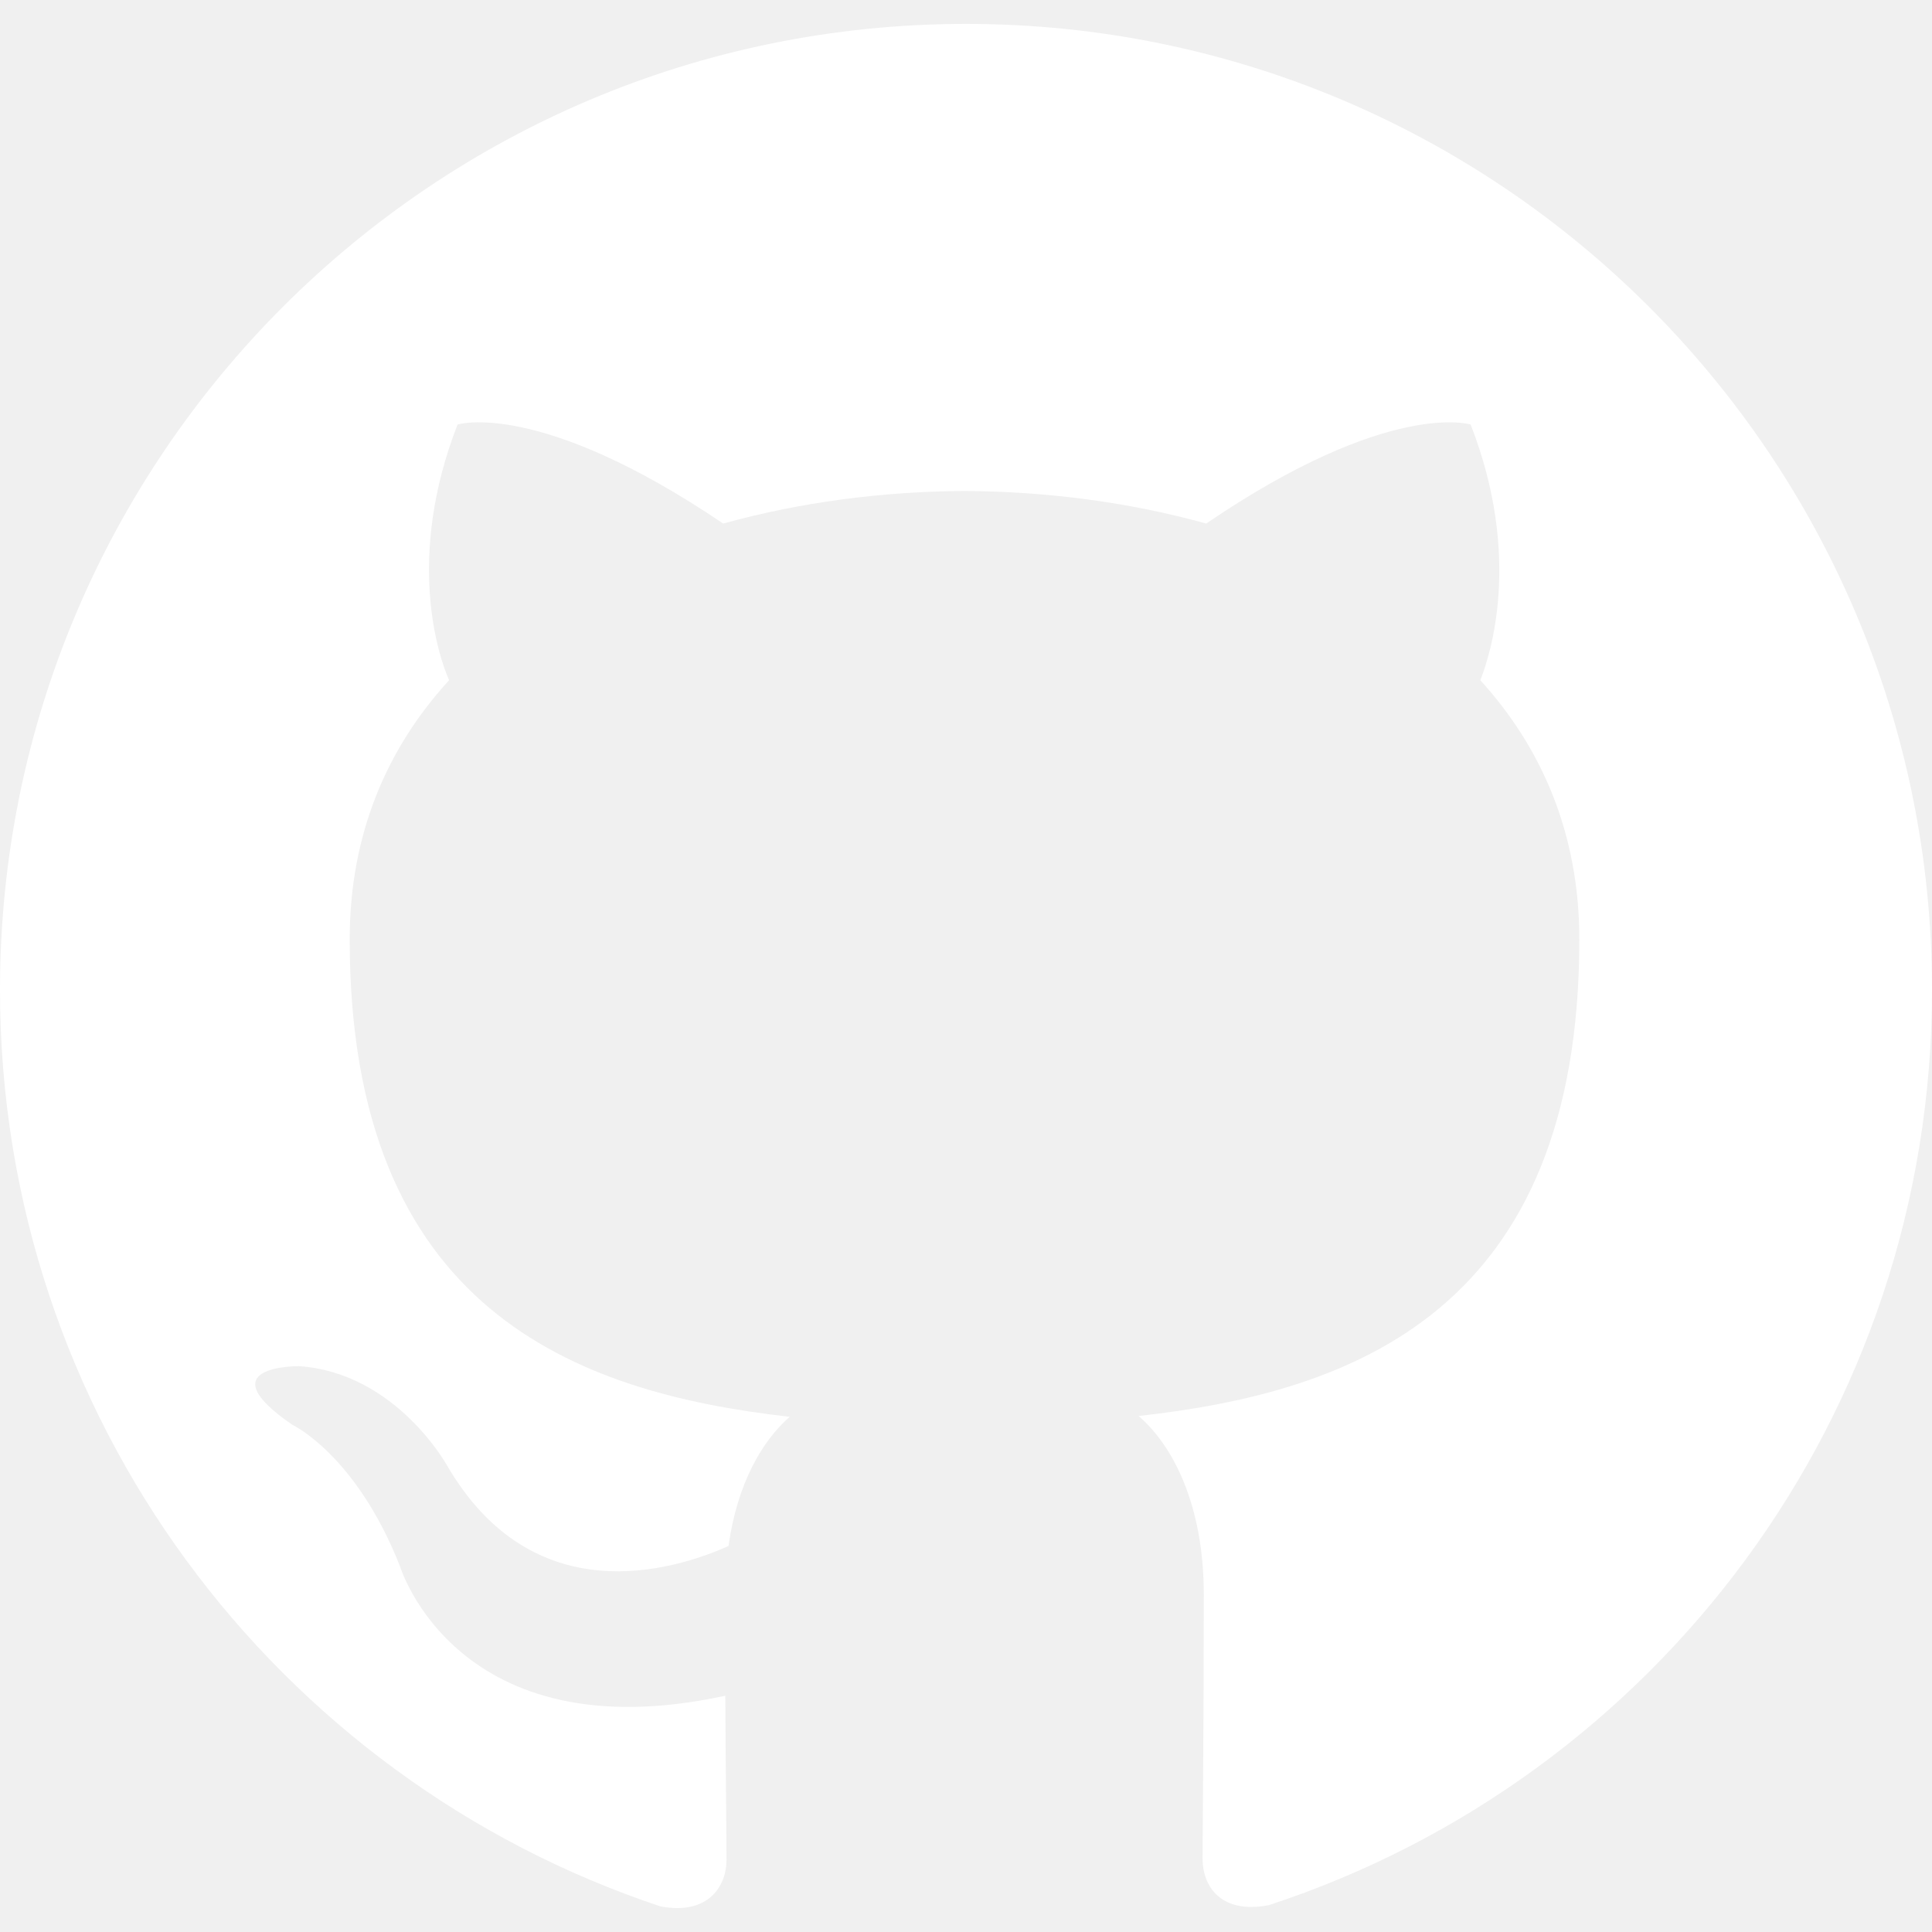
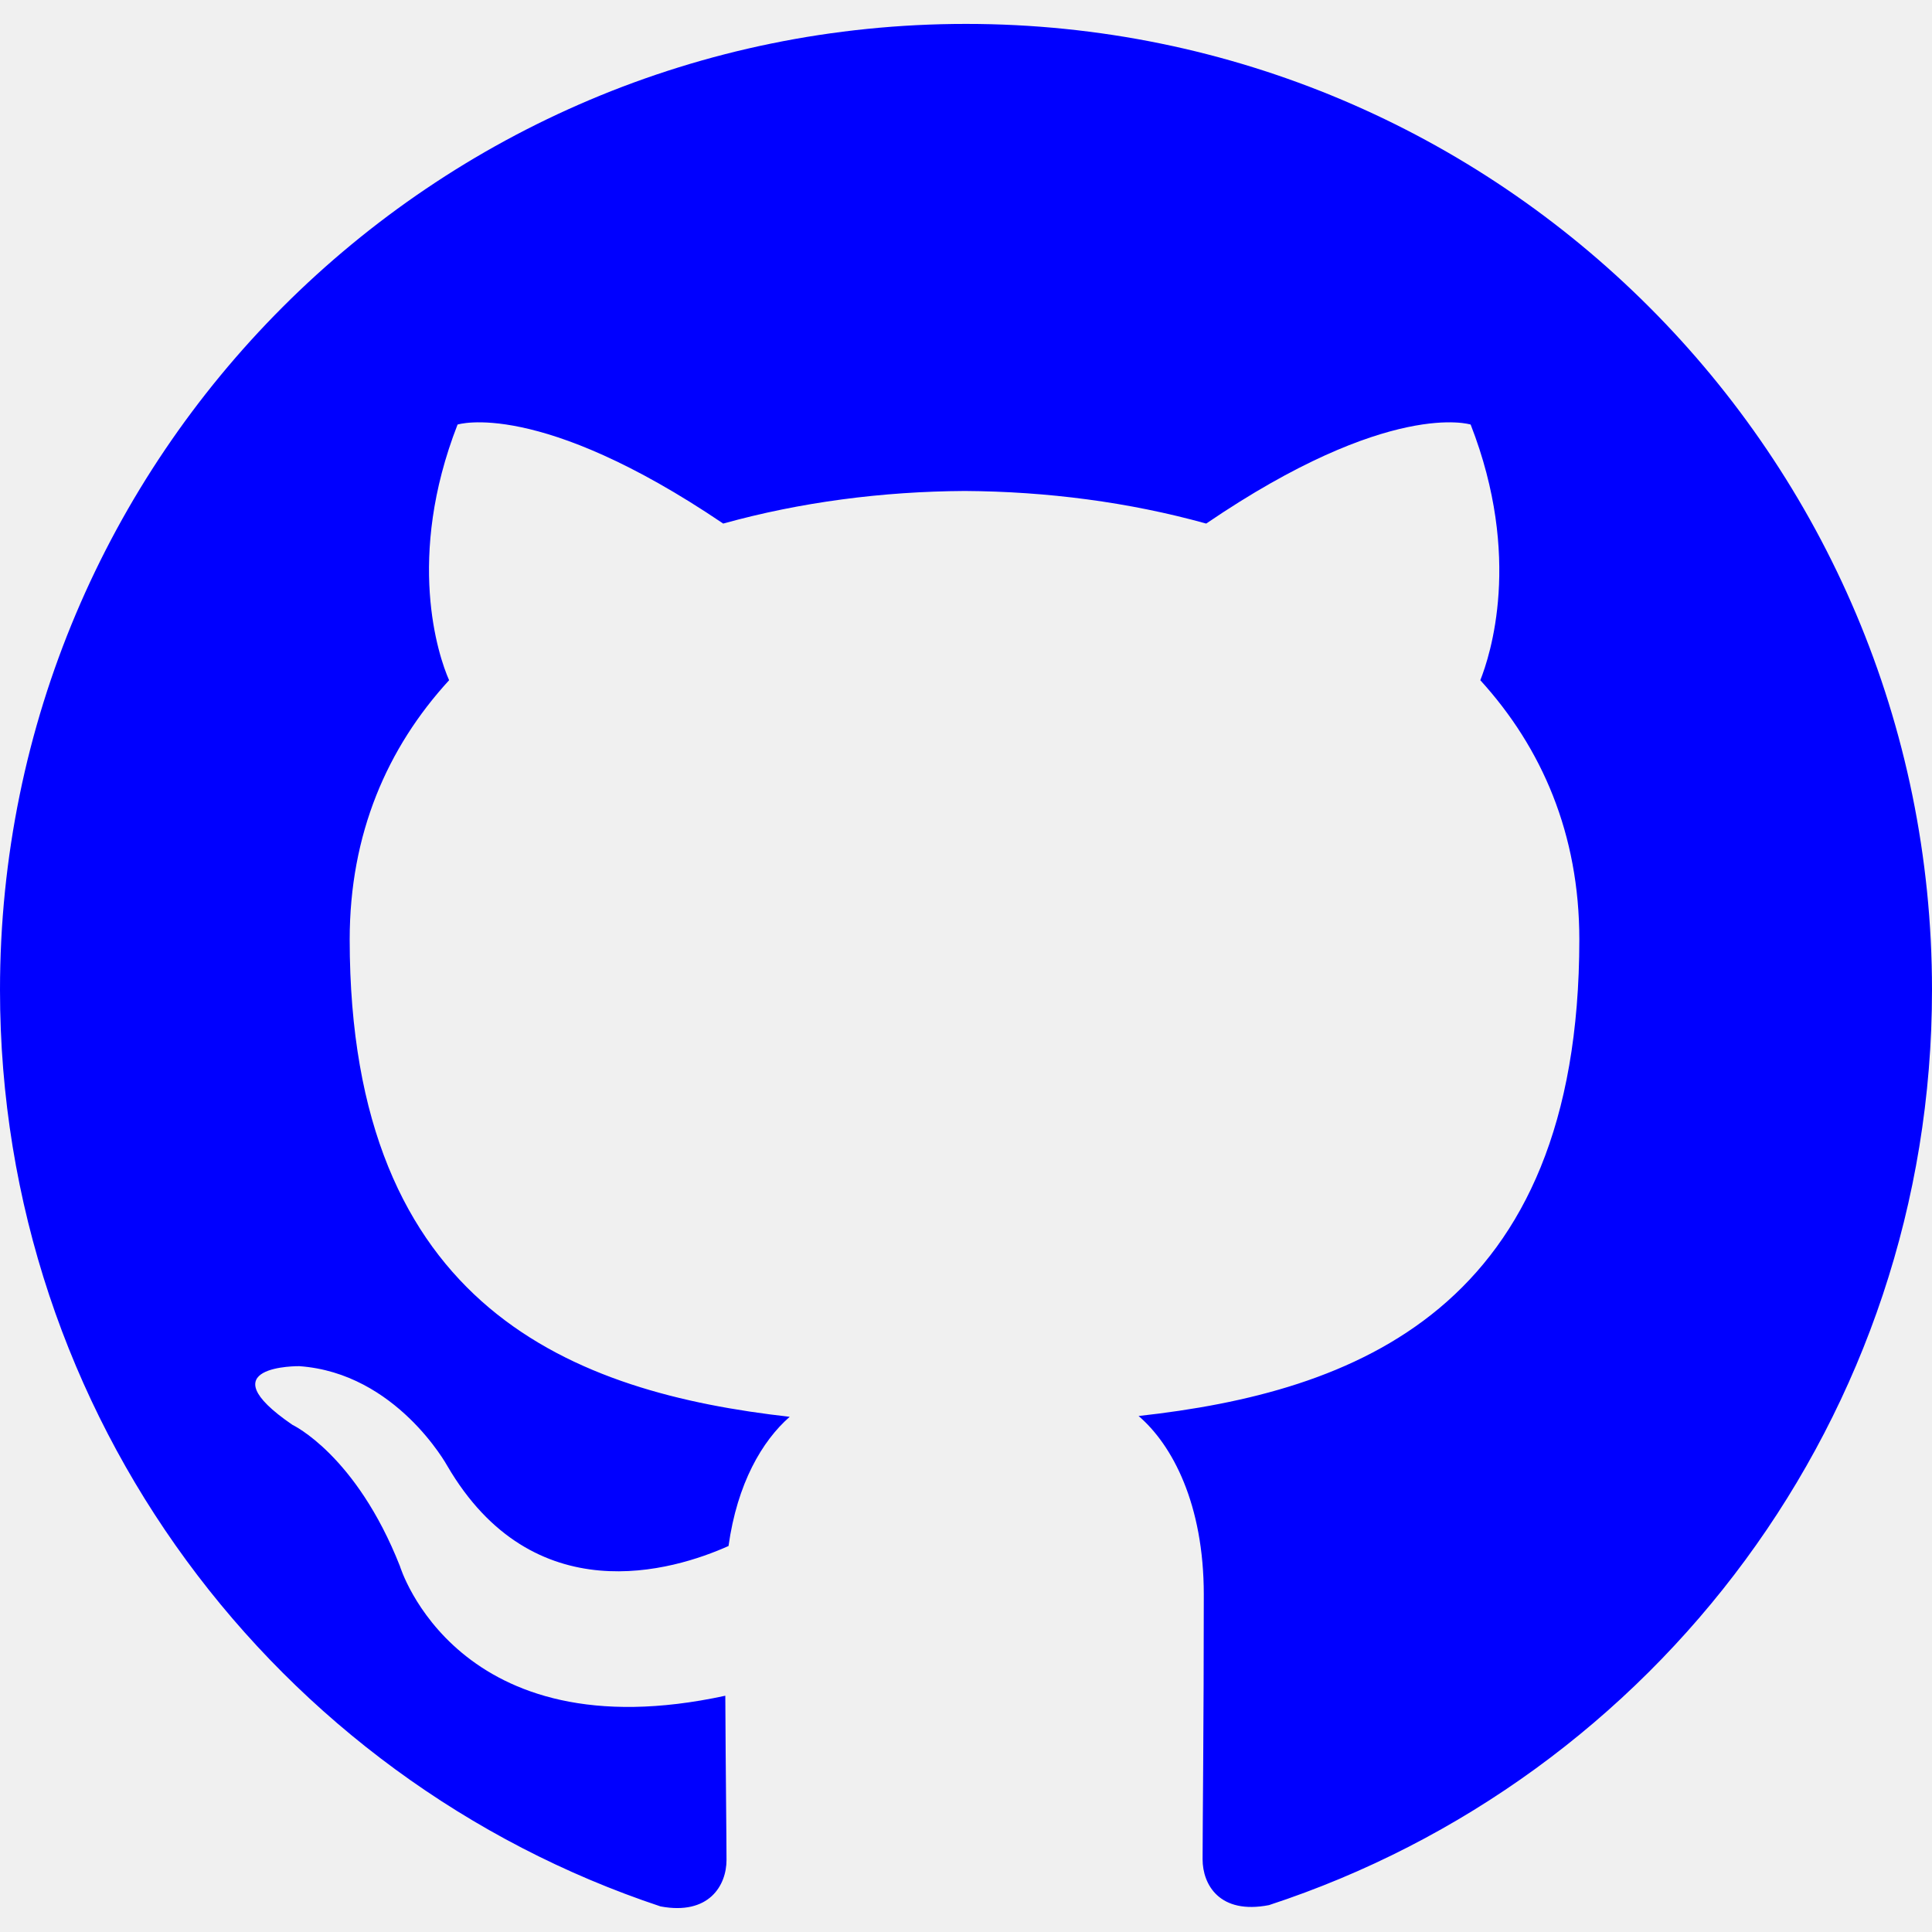
- <svg xmlns="http://www.w3.org/2000/svg" fill="#fff" viewBox="0 0 24 24">
+ <svg xmlns="http://www.w3.org/2000/svg" fill="#00f" role="img" viewBox="0 0 24 24">
  <path d="M12 .297c-6.63 0-12 5.373-12 12 0 5.303 3.438 9.8 8.205 11.385.6.113.82-.258.82-.577 0-.285-.01-1.04-.015-2.04-3.338.724-4.042-1.61-4.042-1.61C4.422 18.07 3.633 17.7 3.633 17.7c-1.087-.744.084-.729.084-.729 1.205.084 1.838 1.236 1.838 1.236 1.07 1.835 2.809 1.305 3.495.998.108-.776.417-1.305.76-1.605-2.665-.3-5.466-1.332-5.466-5.93 0-1.31.465-2.38 1.235-3.22-.135-.303-.54-1.523.105-3.176 0 0 1.005-.322 3.3 1.23.96-.267 1.98-.399 3-.405 1.02.006 2.04.138 3 .405 2.28-1.552 3.285-1.23 3.285-1.23.645 1.653.24 2.873.12 3.176.765.84 1.23 1.91 1.23 3.22 0 4.61-2.805 5.625-5.475 5.92.42.36.81 1.096.81 2.22 0 1.606-.015 2.896-.015 3.286 0 .315.21.69.825.57C20.565 22.092 24 17.592 24 12.297c0-6.627-5.373-12-12-12" />
</svg>
